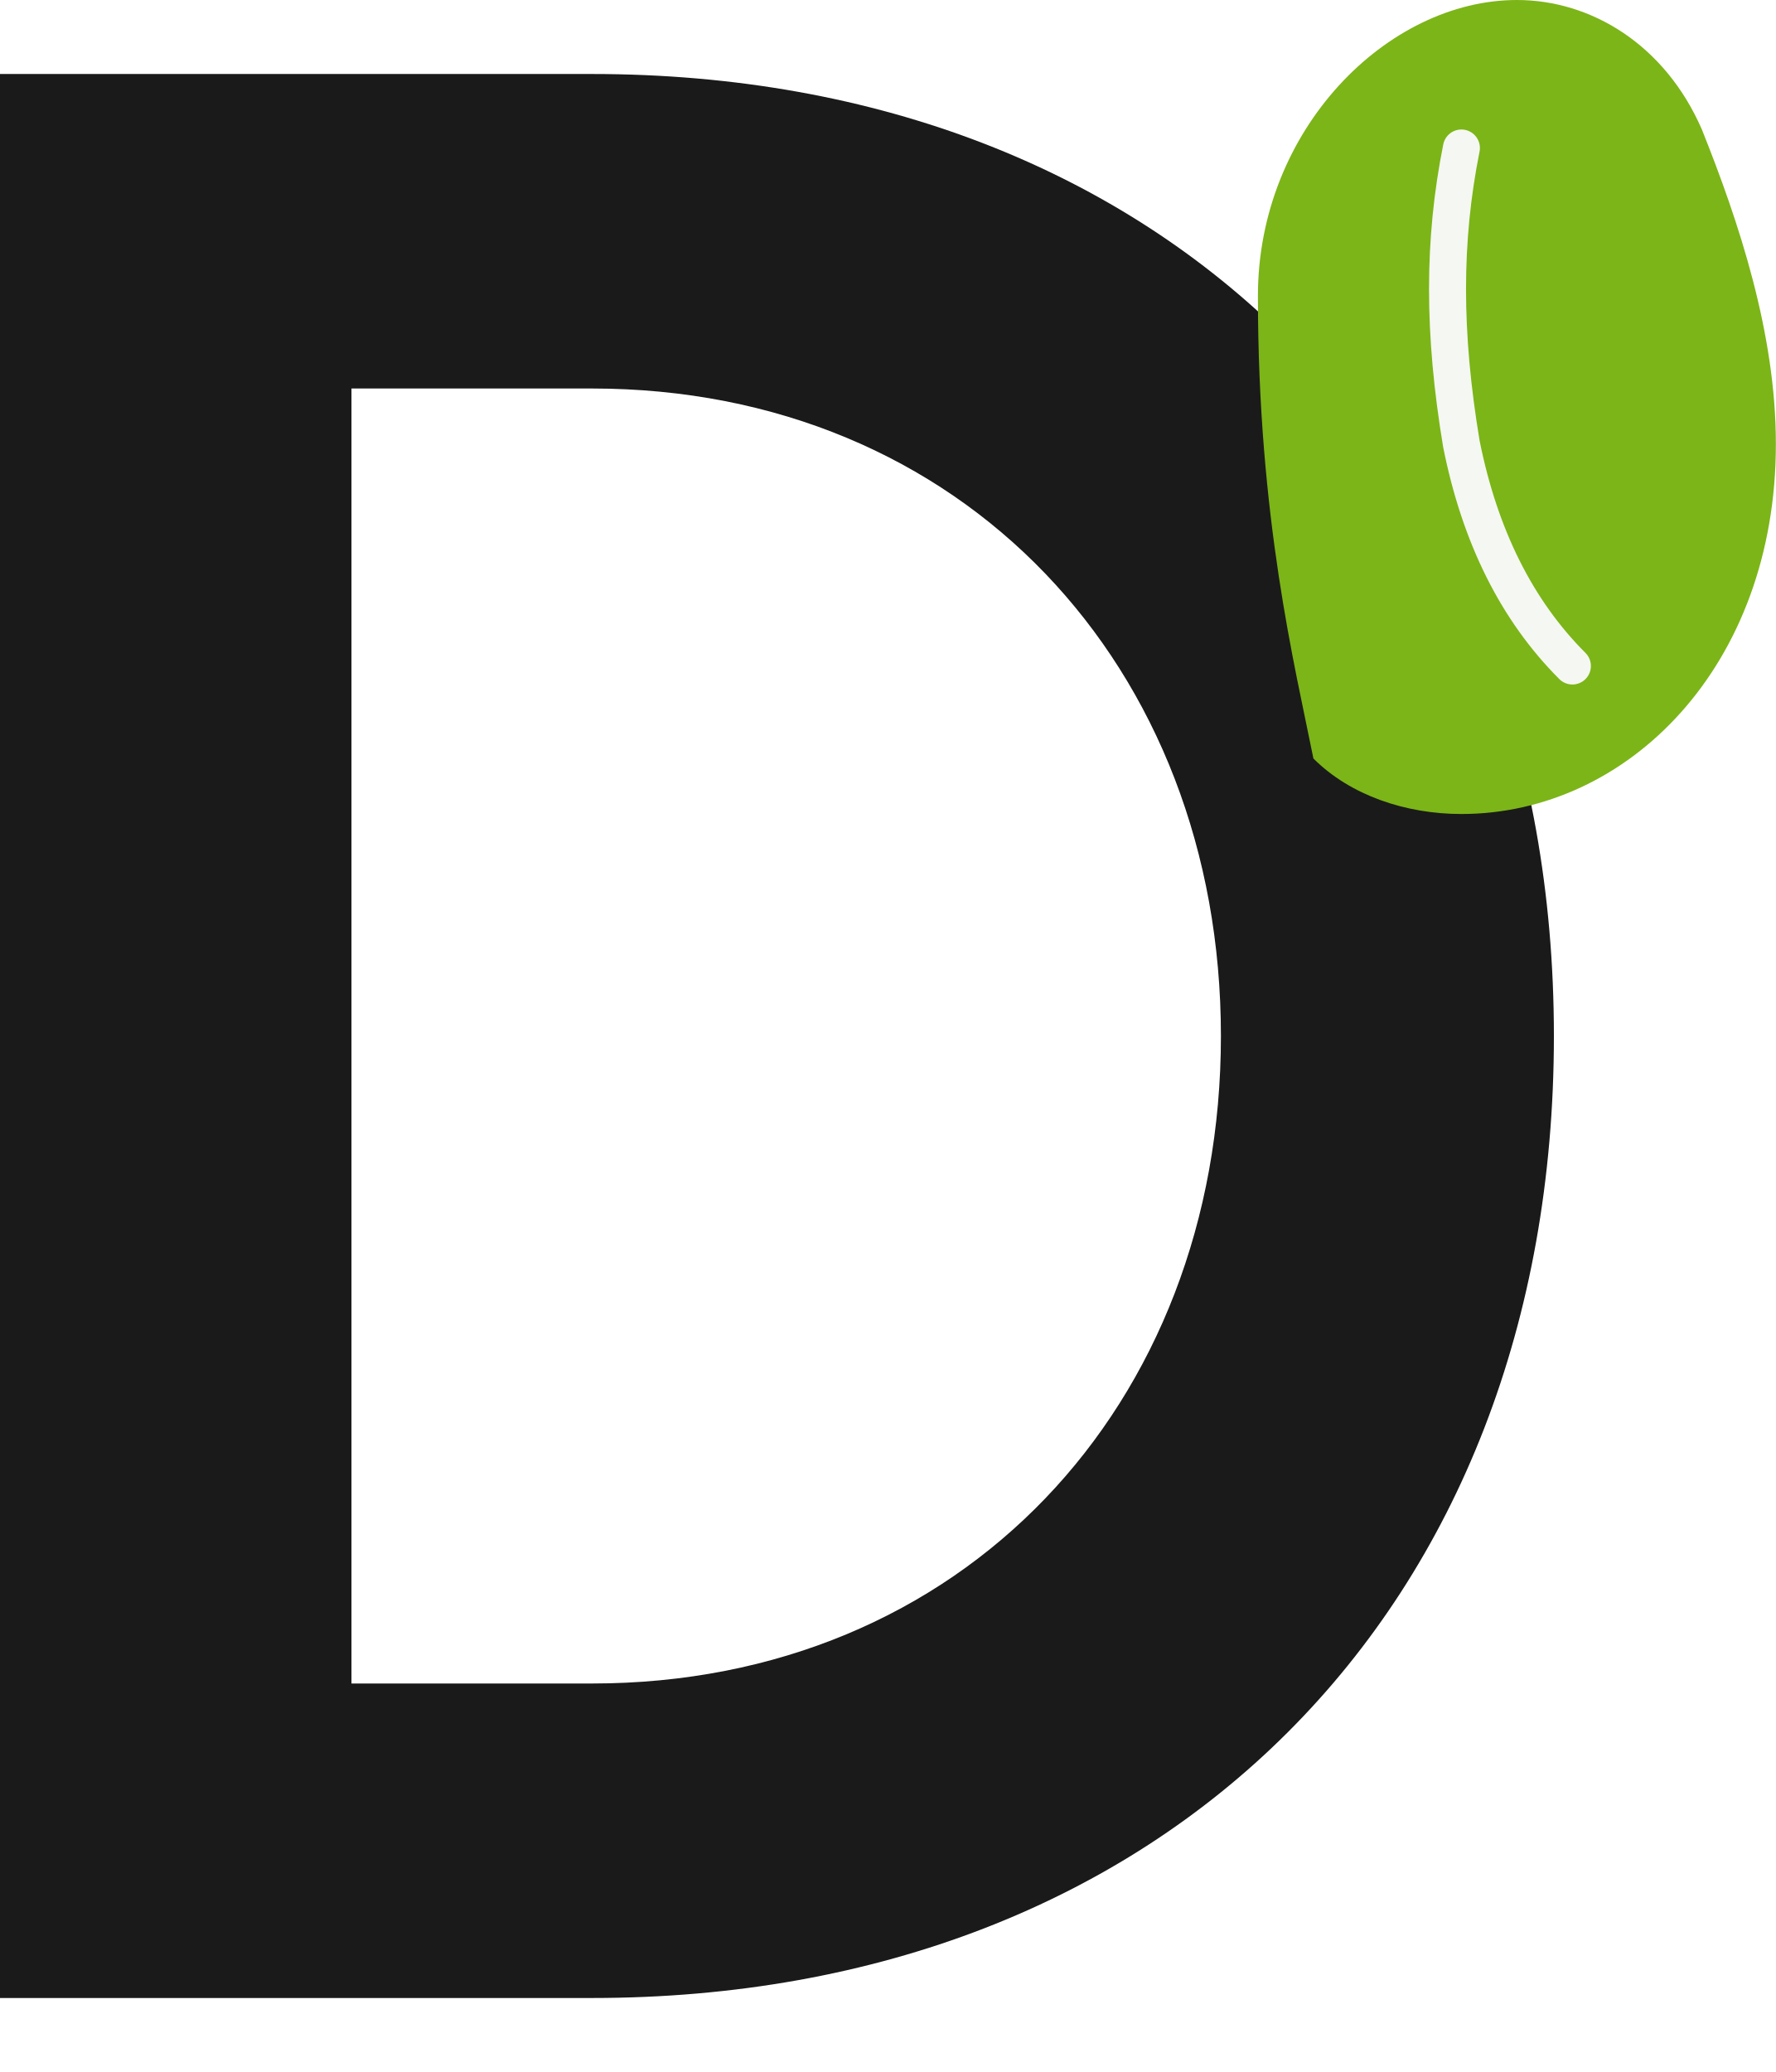
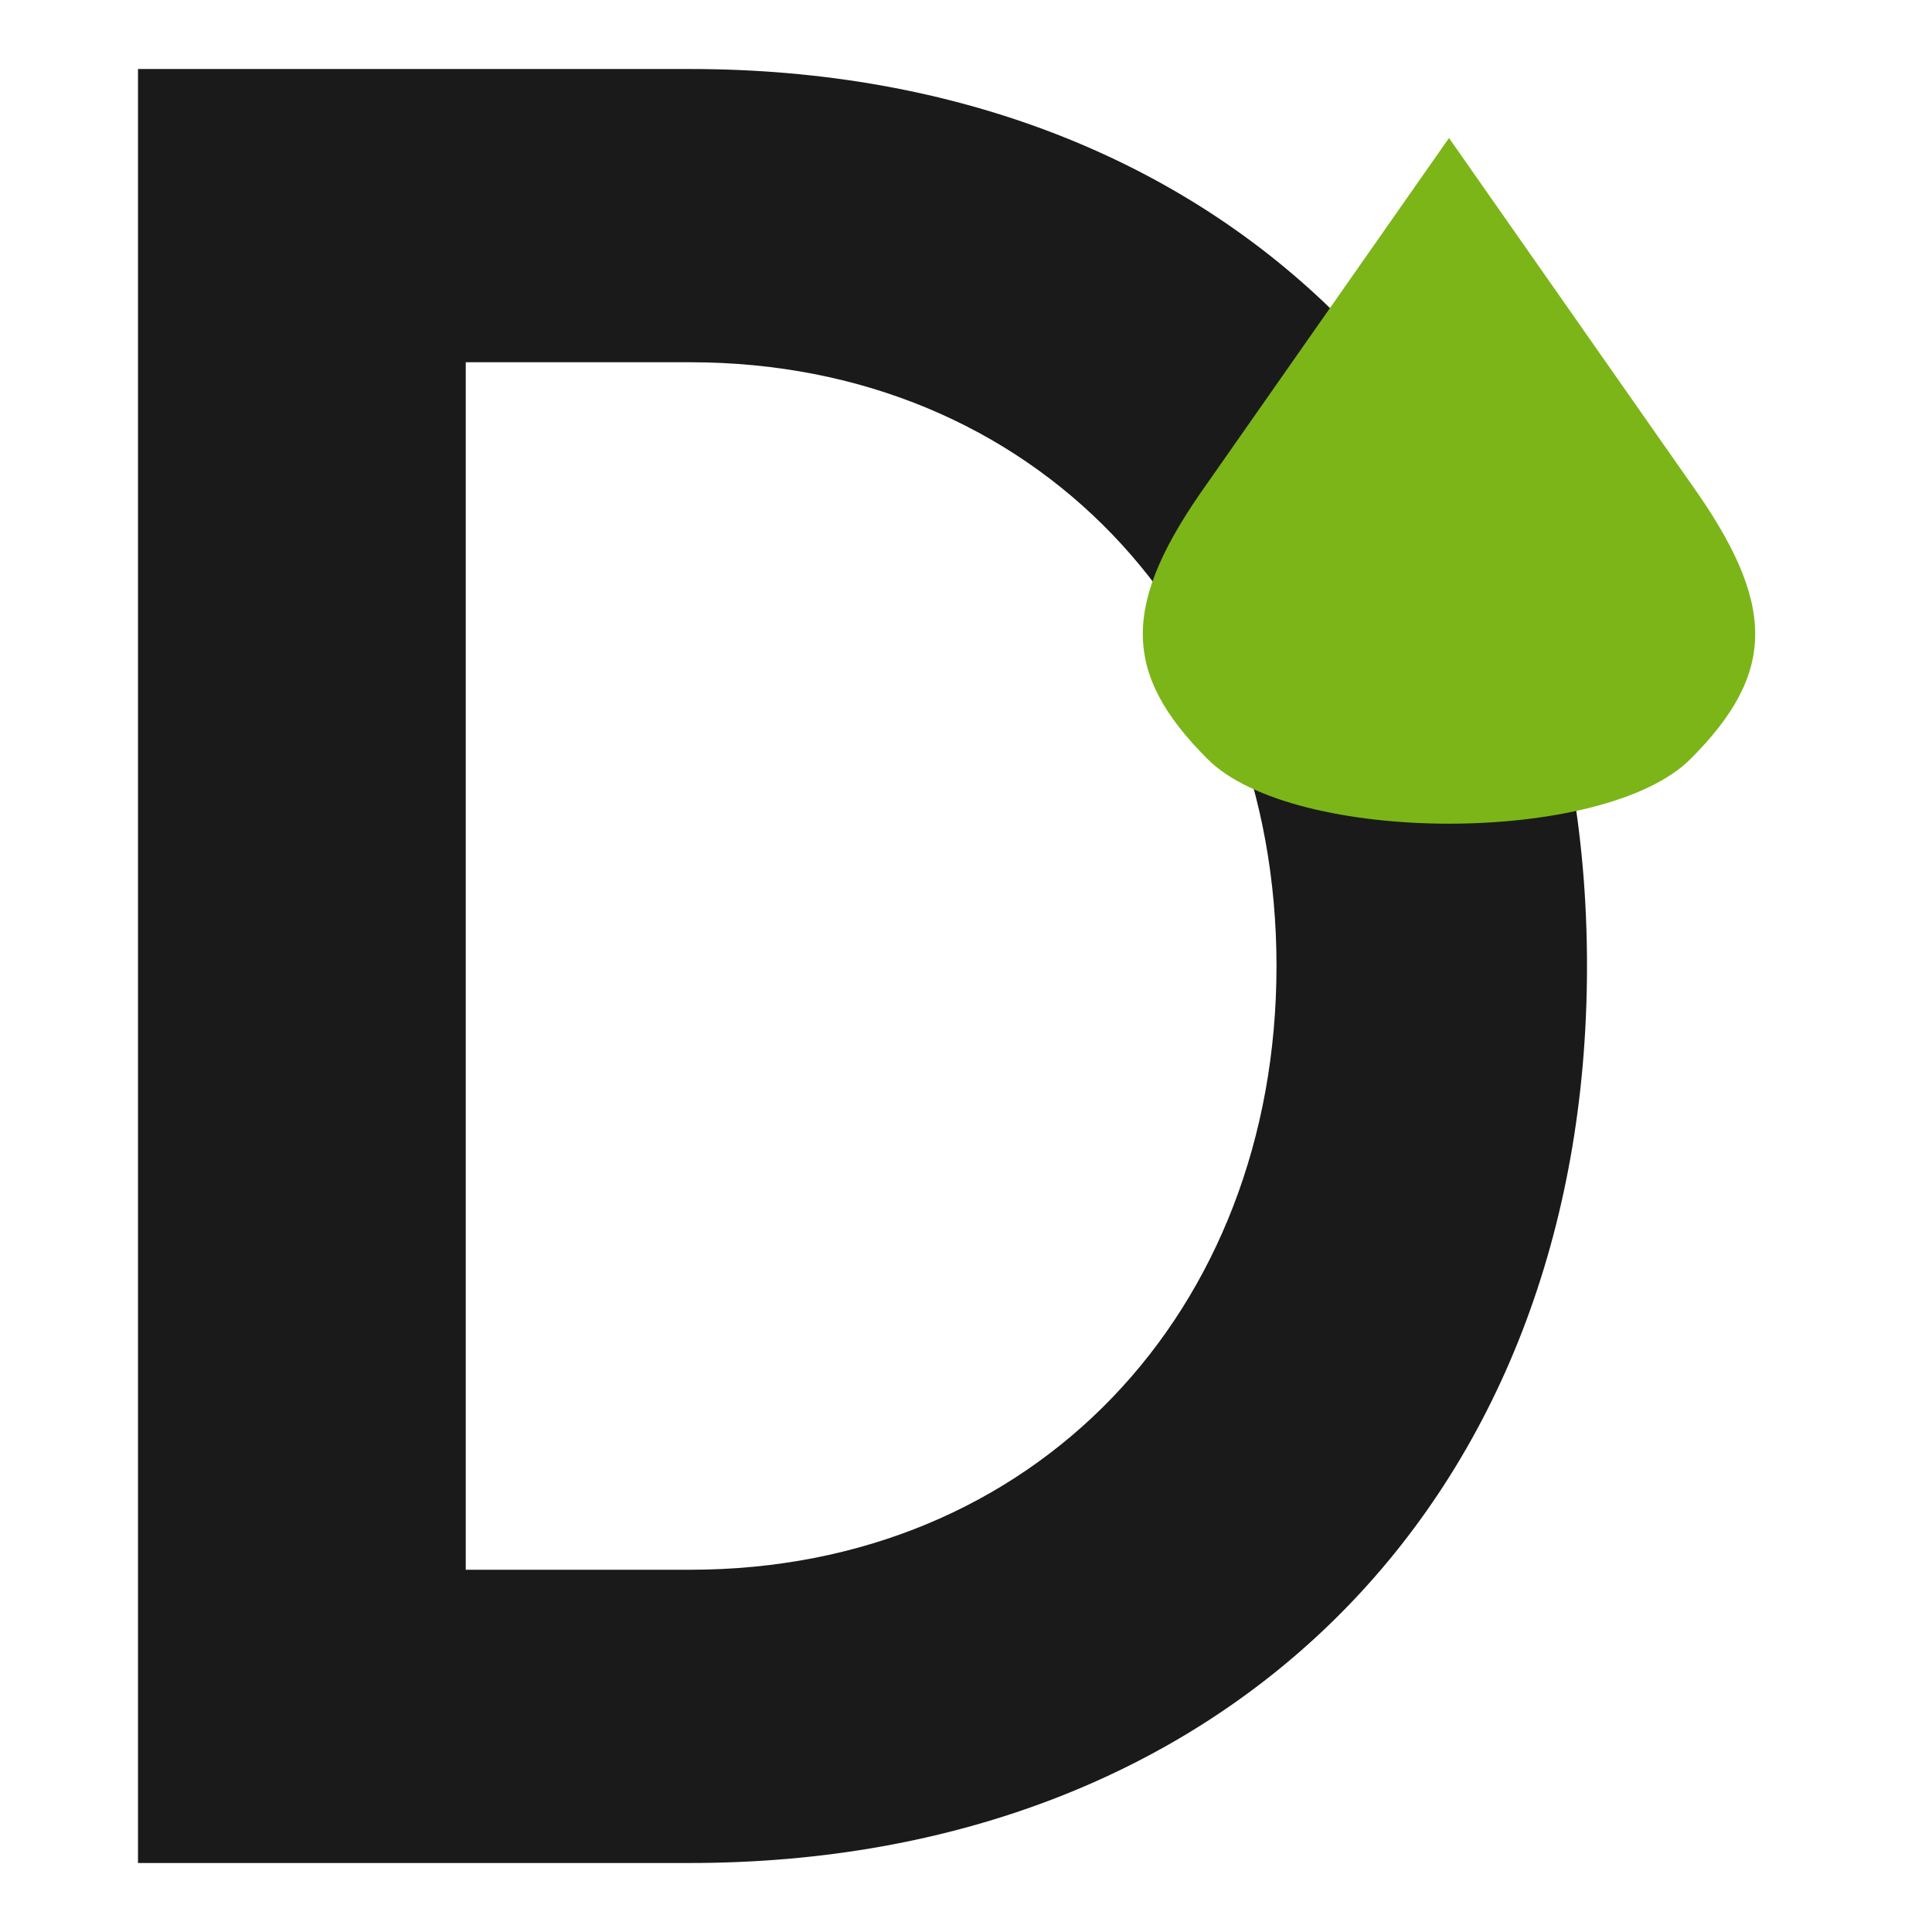
- <svg xmlns="http://www.w3.org/2000/svg" viewBox="0 0 48 56" fill="#1A1A1A">
-   <path d="M0 2h16c15.5 0 26 10.5 26 26s-10.5 26-26 26H0V2zm9.5 8.5v35H16c10 0 17-7.5 17-17.5S26 10.5 16 10.5H9.5z" />
-   <path d="M34 8c0-4.5 3.5-8 7-8 2 0 4 1.2 5 3.5C47 6 48 9 48 12c0 6-4 10-8.5 10-1.5 0-3-.5-4-1.5C35 18 34 14 34 8z" fill="#7CB518" />
-   <path d="M39.5 4c-.5 2.5-.5 5 0 8 .5 2.5 1.5 4.5 3 6" stroke="#F5F7F2" stroke-width="1" stroke-linecap="round" fill="none" />
+ <svg xmlns="http://www.w3.org/2000/svg" viewBox="0 0 56 56" fill="#1A1A1A">
+   <path d="M4 2h16c15.5 0 26 10.5 26 26s-10.5 26-26 26H4V2zm9.5 8.5v35H20c10 0 17-7.5 17-17.5S30 10.5 20 10.5H13.5z" />
+   <path d="M42 4 L49 14 C51.5 17.5 51.5 19.5 49 22 C46.5 24.5 37.5 24.5 35 22 C32.5 19.5 32.5 17.5 35 14 Z" fill="#7CB518" />
</svg>
